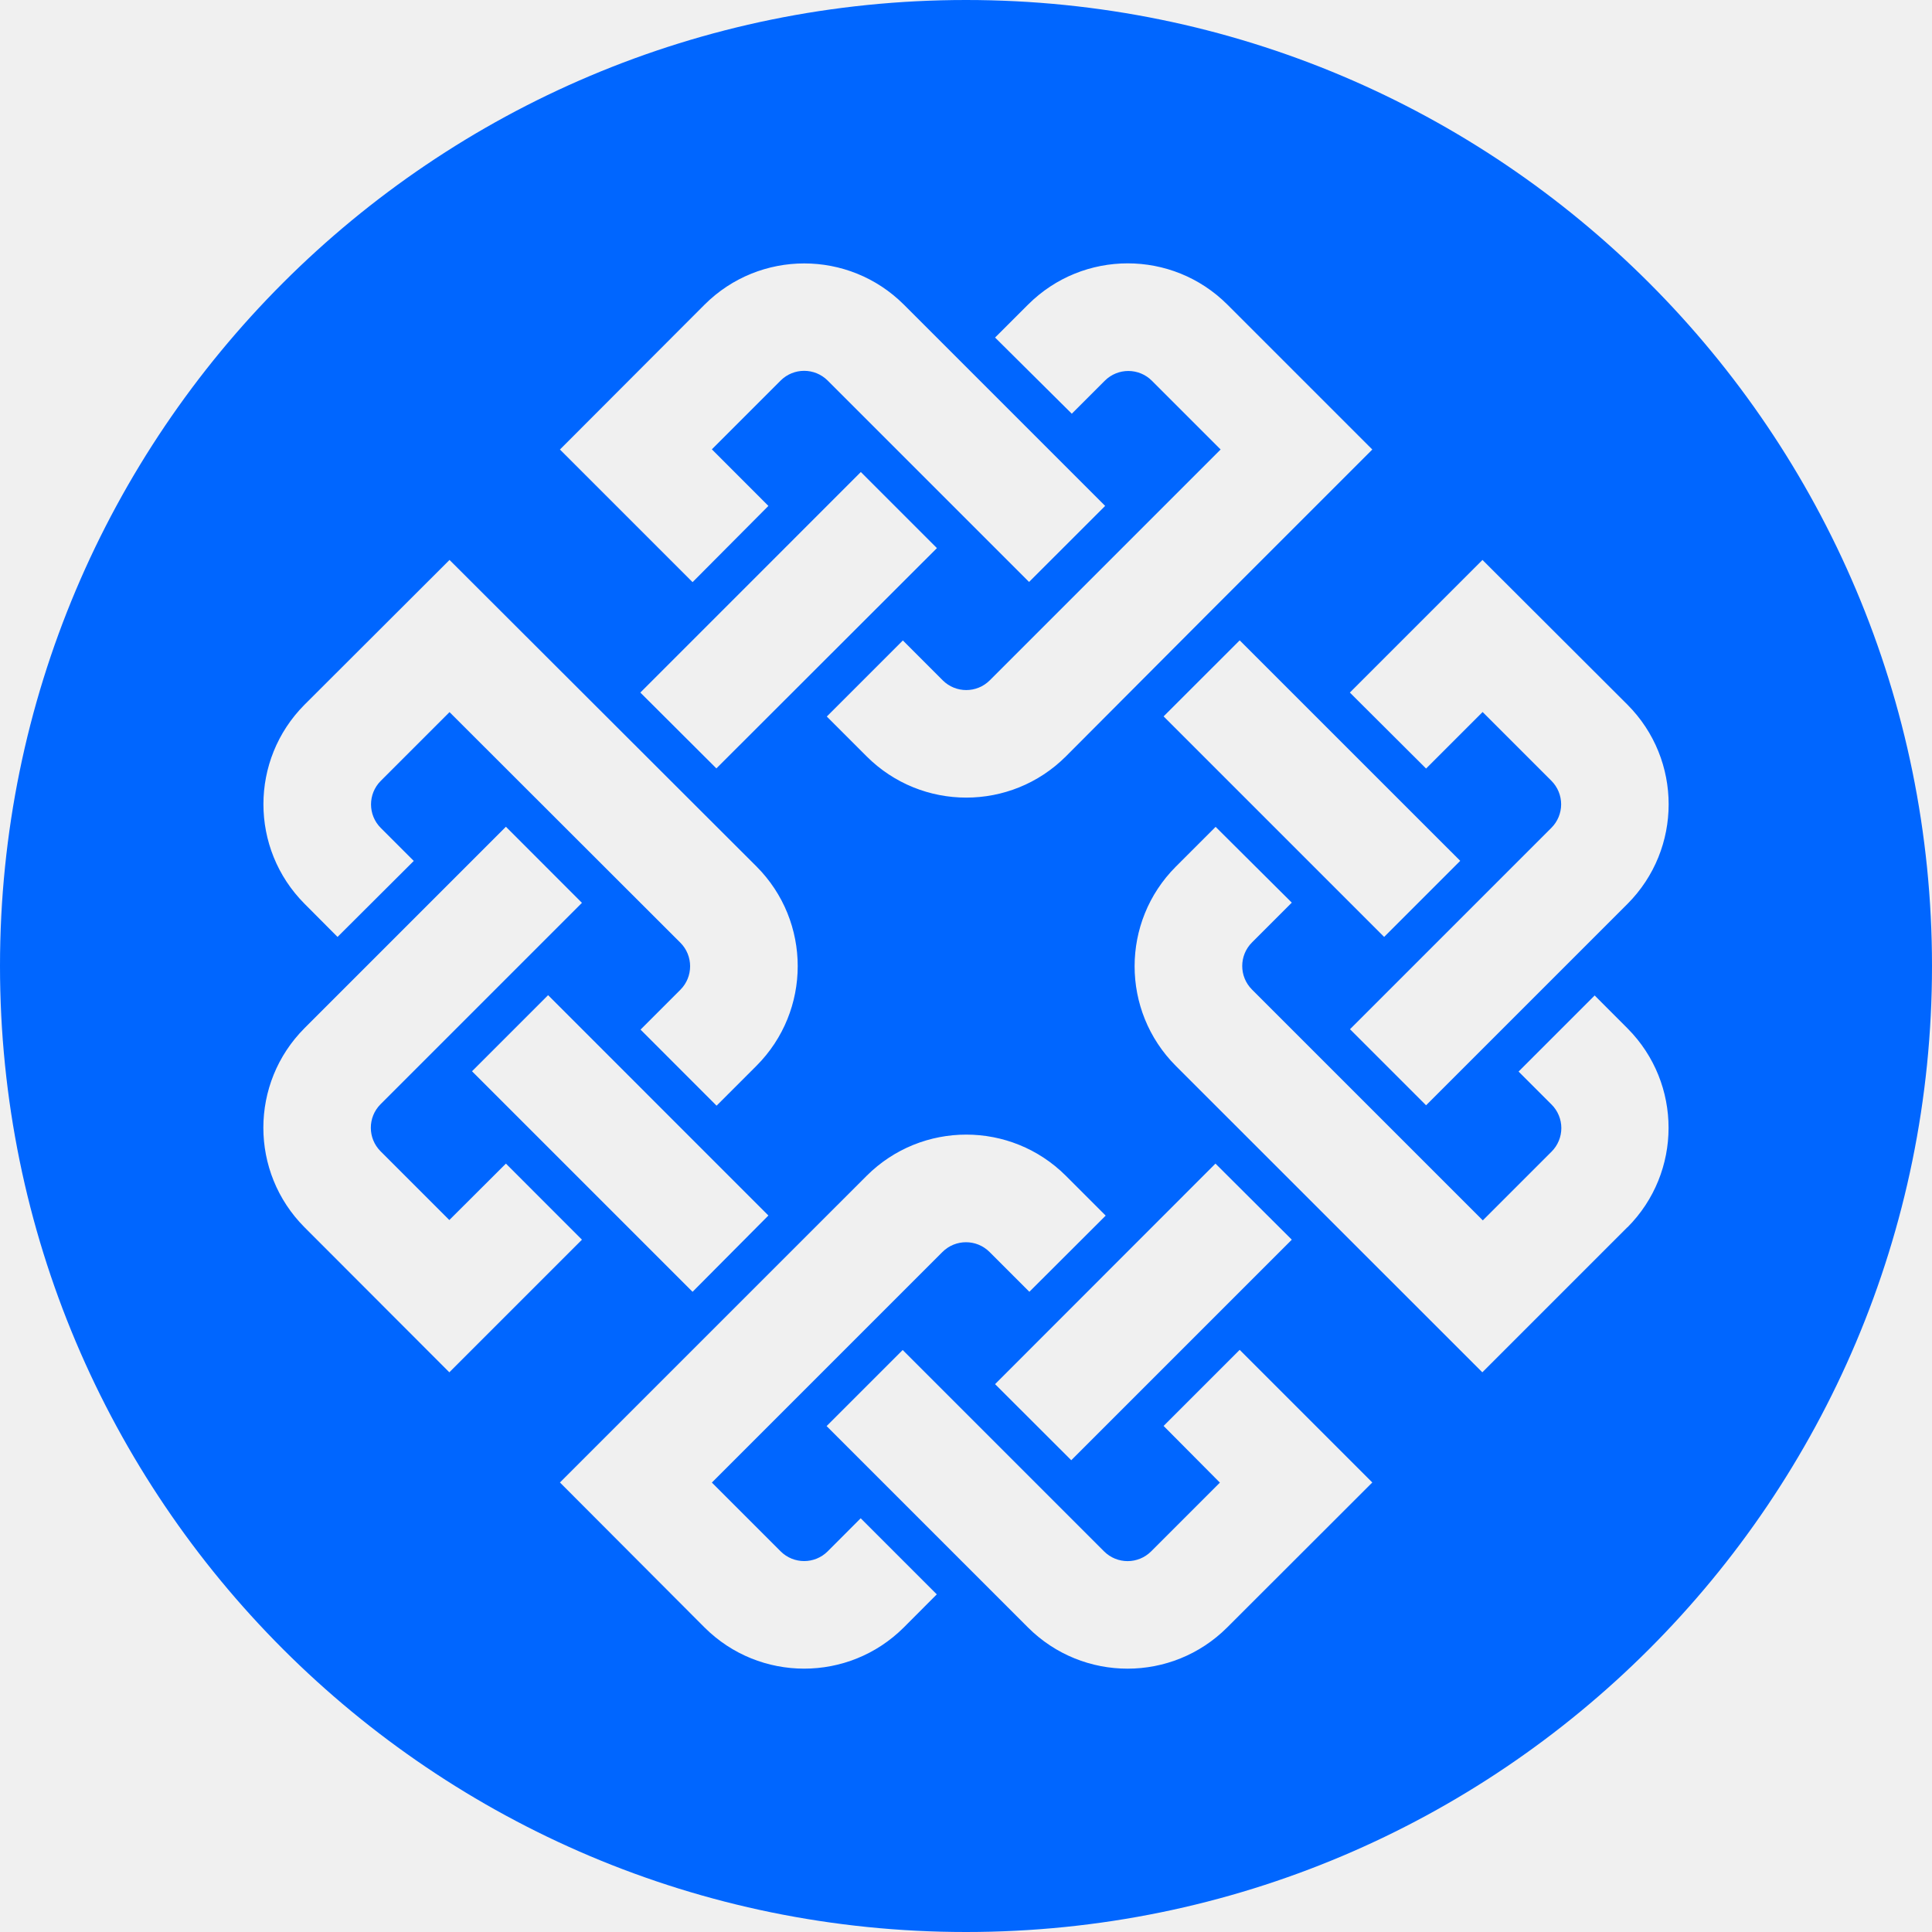
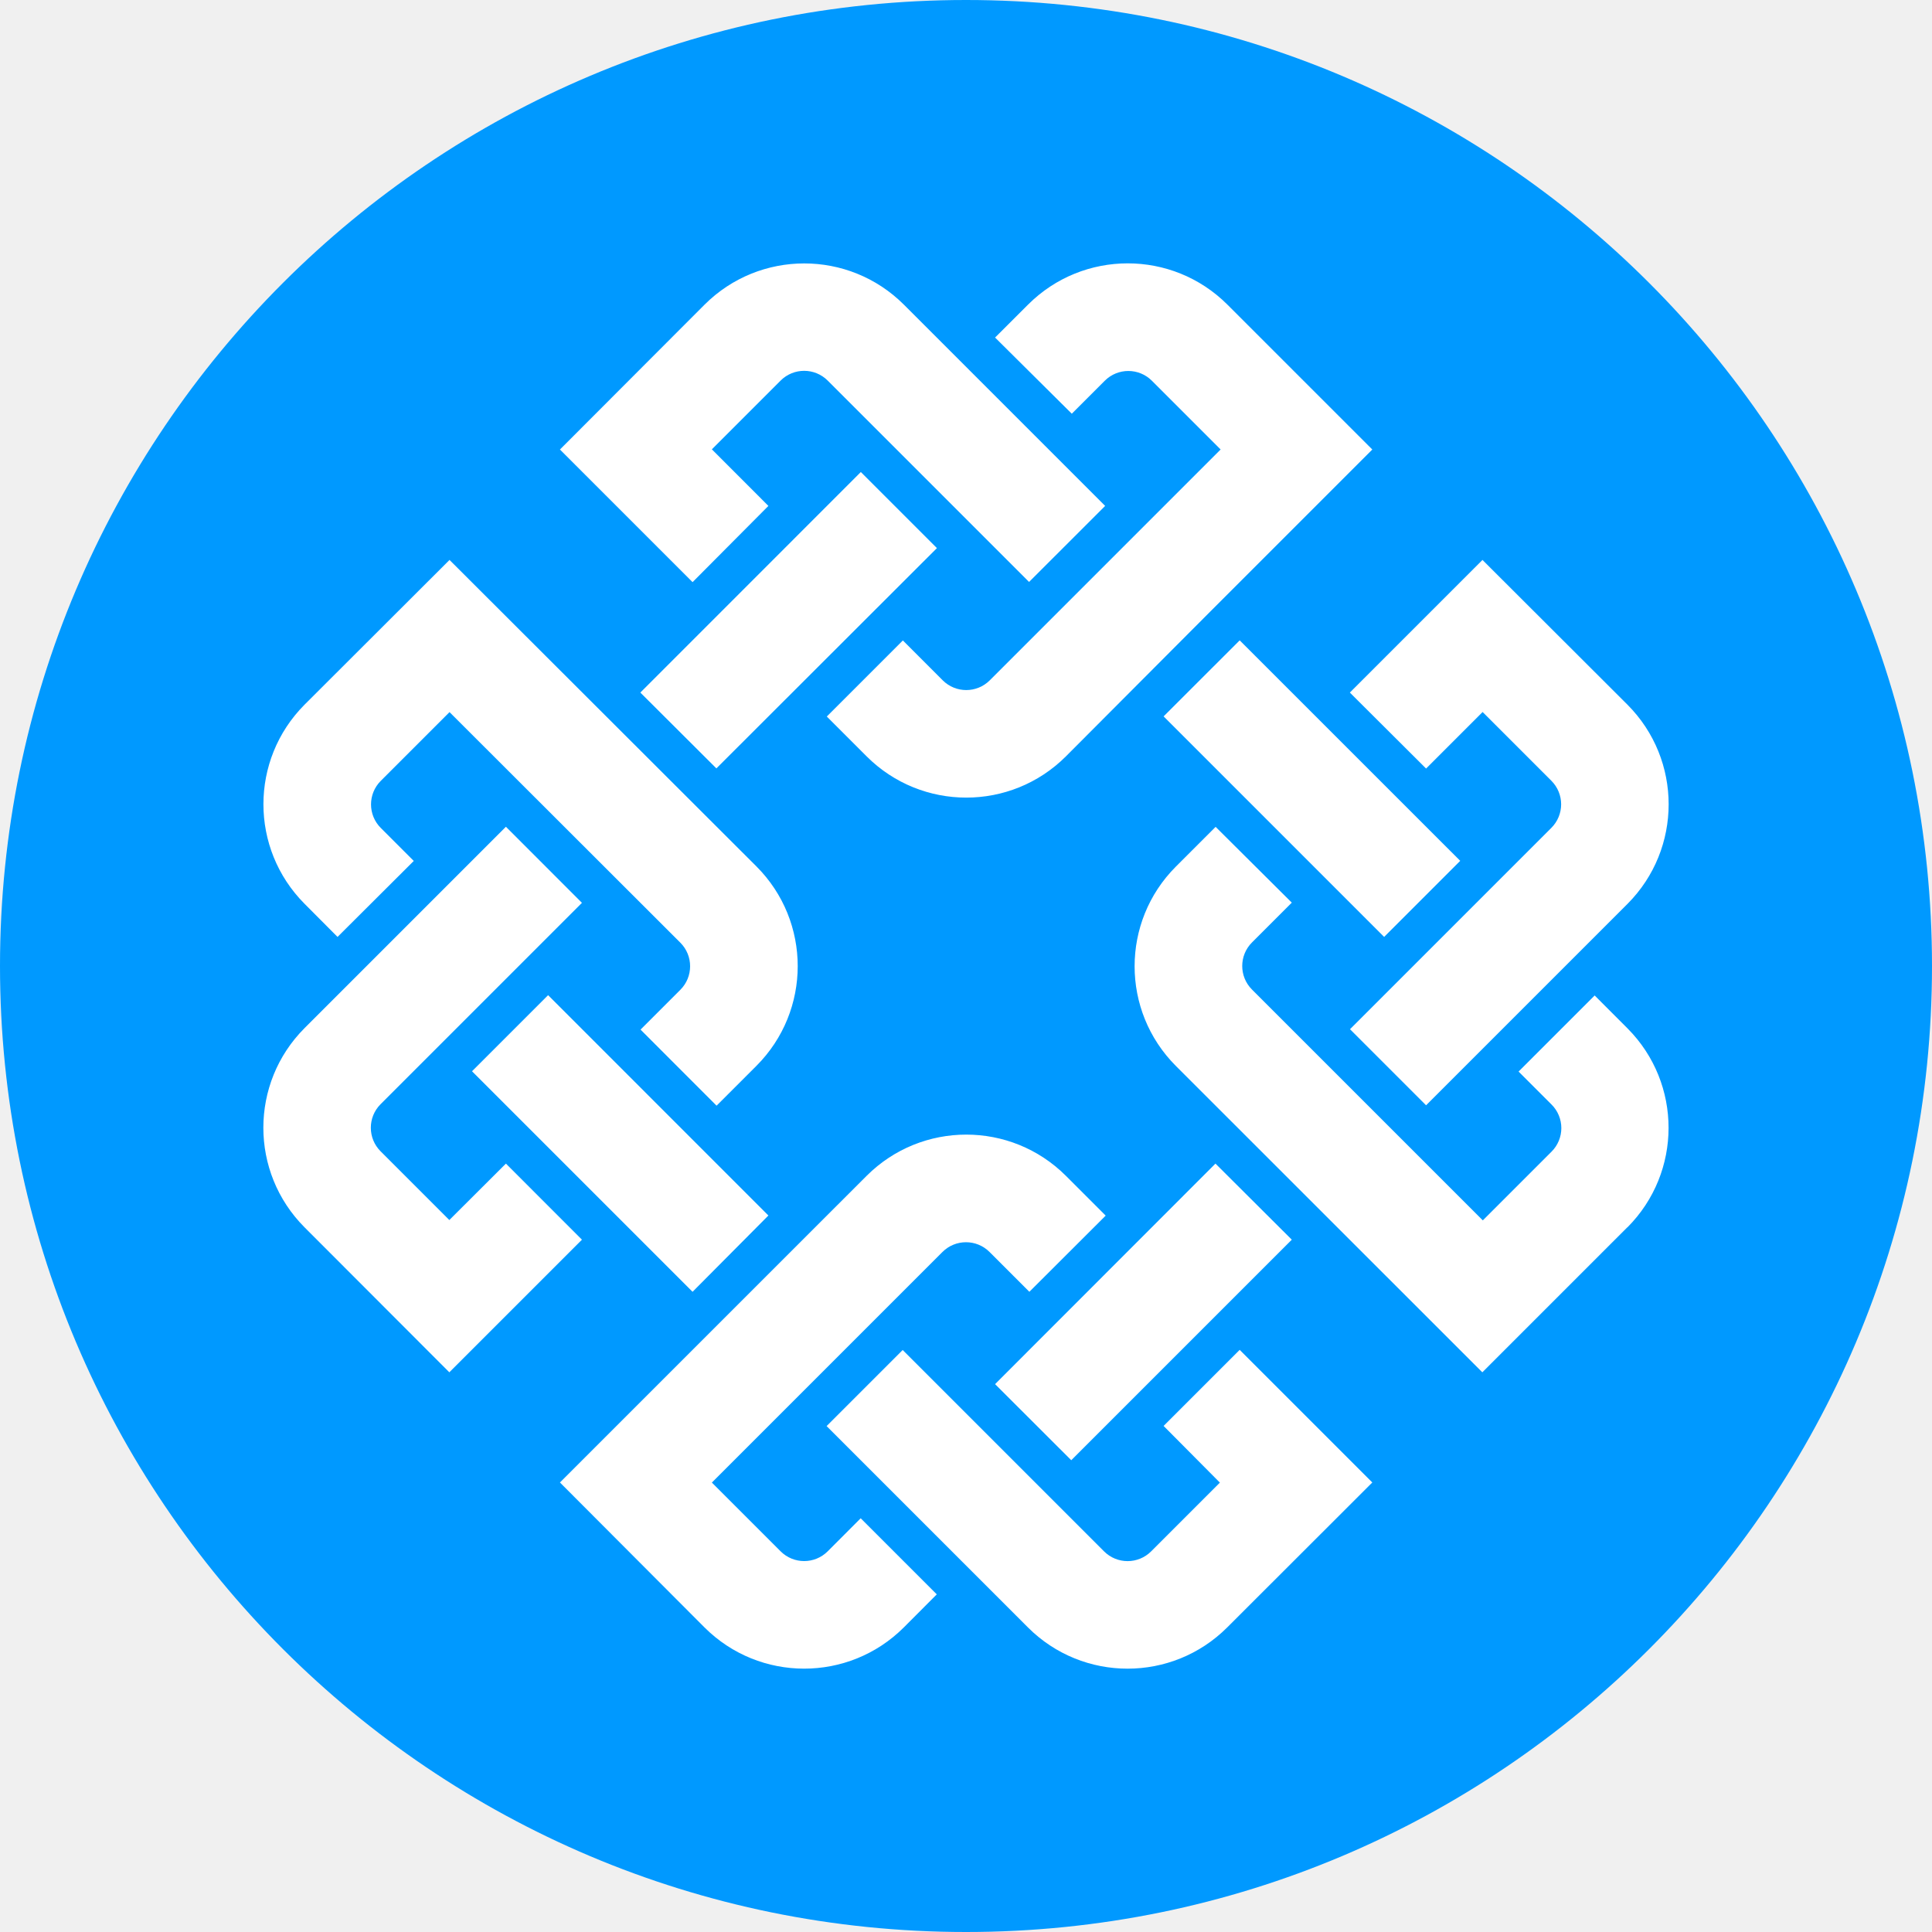
<svg xmlns="http://www.w3.org/2000/svg" viewBox="0 0 393.34 393.34" version="1.1" id="svg10">
  <defs id="defs4">
    <style id="style2">.cls-1{fill:#fff;}</style>
  </defs>
-   <g id="Ebene_2" data-name="Ebene 2" style="fill:#0066ff;fill-opacity:1">
-     <g id="Ebene_1-2" data-name="Ebene 1" style="fill:#0066ff;fill-opacity:1">
-       <path class="cls-1" d="M196.67,0C88.05,0,0,88.05,0,196.67S88.05,393.34,196.67,393.34s196.67-88,196.67-196.67S305.29,0,196.67,0ZM331.34,143.47a28.72,28.72,0,0,1,0,40.56l-41,41-15.49-15.49,41-41a6.77,6.77,0,0,0,0-9.58l-14-14-11.51,11.51L274.82,141l27-27Zm-94.44,2.38,15.49-15.48,44.9,44.89L281.8,190.75ZM209.32,62a28.71,28.71,0,0,1,40.55,0l29.52,29.52-32.92,32.92L217,154a28.7,28.7,0,0,1-40.55,0l-8.12-8.12,15.49-15.49,8.11,8.12a6.78,6.78,0,0,0,9.58,0l47-47-14-14a6.78,6.78,0,0,0-9.58,0l-6.72,6.72L202.59,68.72Zm-63.47,94.44L130.37,141l44.89-44.9,15.49,15.49ZM143.47,62A28.72,28.72,0,0,1,184,62l41,41-15.49,15.48-41-41a6.78,6.78,0,0,0-9.58,0l-14,14L156.44,103,141,118.52l-27-27ZM62,143.47,91.52,114,154,176.39A28.72,28.72,0,0,1,154,217l-8.11,8.11-15.48-15.49,8.11-8.11a6.78,6.78,0,0,0,0-9.58l-47-46.95-14,14a6.78,6.78,0,0,0,0,9.58l6.72,6.72L68.72,190.75,62,184A28.72,28.72,0,0,1,62,143.47Zm94.44,104L141,263l-44.9-44.9,15.49-15.49ZM62,249.87a28.71,28.71,0,0,1,0-40.55l41-41,15.48,15.49-41,41a6.78,6.78,0,0,0,0,9.58l14,14L103,236.9l15.48,15.49-27,27Zm122,81.47a28.72,28.72,0,0,1-40.56,0L114,301.82l62.45-62.44a28.71,28.71,0,0,1,40.55,0l8.11,8.11L209.57,263l-8.11-8.11a6.78,6.78,0,0,0-9.58,0l-46.95,46.95,14,14a6.78,6.78,0,0,0,9.58,0l6.72-6.73,15.49,15.49Zm63.46-94.44L263,252.39l-44.9,44.9L202.59,281.8Zm2.38,94.44a28.7,28.7,0,0,1-40.55,0l-41-41,15.49-15.49,41,41a6.78,6.78,0,0,0,9.58,0l14-14L236.9,290.31l15.49-15.49,27,27Zm81.47-81.47-29.52,29.52L239.38,217a28.71,28.71,0,0,1,0-40.55l8.11-8.11L263,183.77l-8.11,8.11a6.78,6.78,0,0,0,0,9.58l47,47,14-14a6.77,6.77,0,0,0,0-9.58l-6.72-6.72,15.49-15.49,6.72,6.73A28.7,28.7,0,0,1,331.34,249.87Z" id="path6" style="fill:#0066ff;fill-opacity:1" />
+   <ellipse ry="174.478" rx="171.145" cy="187.503" cx="195.837" id="path815" style="opacity:1;fill:#ffffff;fill-opacity:1;stroke:#ffffff;stroke-width:1.651;stroke-miterlimit:4;stroke-dasharray:none;stroke-opacity:1" />
+   <g id="layer1" />
+   <g id="layer2">
+     <g style="fill:#0099ff;fill-opacity:1" data-name="Ebene 1" id="Ebene_1-2">
+       <path style="fill:#0099ff;fill-opacity:1" id="path6" d="M 196.67,0 C 88.05,0 0,88.05 0,196.67 c 0,108.62 88.05,196.67 196.67,196.67 108.62,0 196.67,-88 196.67,-196.67 C 393.34,88 305.29,0 196.67,0 Z m 134.67,143.47 a 28.72,28.72 0 0 1 0,40.56 l -41,41 -15.49,-15.49 41,-41 a 6.77,6.77 0 0 0 0,-9.58 l -14,-14 -11.51,11.51 -15.52,-15.47 27,-27 z m -94.44,2.38 15.49,-15.48 44.9,44.89 -15.49,15.49 z M 209.32,62 a 28.71,28.71 0 0 1 40.55,0 L 279.39,91.52 246.47,124.44 217,154 a 28.7,28.7 0 0 1 -40.55,0 l -8.12,-8.12 15.49,-15.49 8.11,8.12 a 6.78,6.78 0 0 0 9.58,0 l 47,-47 -14,-14 a 6.78,6.78 0 0 0 -9.58,0 l -6.72,6.72 -15.62,-15.51 z M 145.85,156.44 130.37,141 175.26,96.1 190.75,111.59 Z M 143.47,62 A 28.72,28.72 0 0 1 184,62 l 41,41 -15.49,15.48 -41,-41 a 6.78,6.78 0 0 0 -9.58,0 l -14,14 11.51,11.52 -15.44,15.52 -27,-27 z M 62,143.47 91.52,114 154,176.39 a 28.72,28.72 0 0 1 0,40.61 l -8.11,8.11 -15.48,-15.49 8.11,-8.11 a 6.78,6.78 0 0 0 0,-9.58 l -47,-46.95 -14,14 a 6.78,6.78 0 0 0 0,9.58 l 6.72,6.72 L 68.72,190.75 62,184 a 28.72,28.72 0 0 1 0,-40.53 z m 94.44,104 L 141,263 96.1,218.1 111.59,202.61 Z M 62,249.87 a 28.71,28.71 0 0 1 0,-40.55 l 41,-41 15.48,15.49 -41,41 a 6.78,6.78 0 0 0 0,9.58 l 14,14 11.52,-11.49 15.48,15.49 -27,27 z m 122,81.47 a 28.72,28.72 0 0 1 -40.56,0 L 114,301.82 176.45,239.38 a 28.71,28.71 0 0 1 40.55,0 l 8.11,8.11 -15.54,15.51 -8.11,-8.11 a 6.78,6.78 0 0 0 -9.58,0 l -46.95,46.95 14,14 a 6.78,6.78 0 0 0 9.58,0 l 6.72,-6.73 15.49,15.49 z m 63.46,-94.44 15.54,15.49 -44.9,44.9 -15.51,-15.49 z m 2.38,94.44 a 28.7,28.7 0 0 1 -40.55,0 l -41,-41 15.49,-15.49 41,41 a 6.78,6.78 0 0 0 9.58,0 l 14,-14 -11.46,-11.54 15.49,-15.49 27,27 z M 331.31,249.87 301.79,279.39 239.38,217 a 28.71,28.71 0 0 1 0,-40.55 l 8.11,-8.11 15.51,15.43 -8.11,8.11 a 6.78,6.78 0 0 0 0,9.58 l 47,47 14,-14 a 6.77,6.77 0 0 0 0,-9.58 l -6.72,-6.72 15.49,-15.49 6.72,6.73 a 28.7,28.7 0 0 1 -0.04,40.47 z" class="cls-1" />
    </g>
  </g>
</svg>
